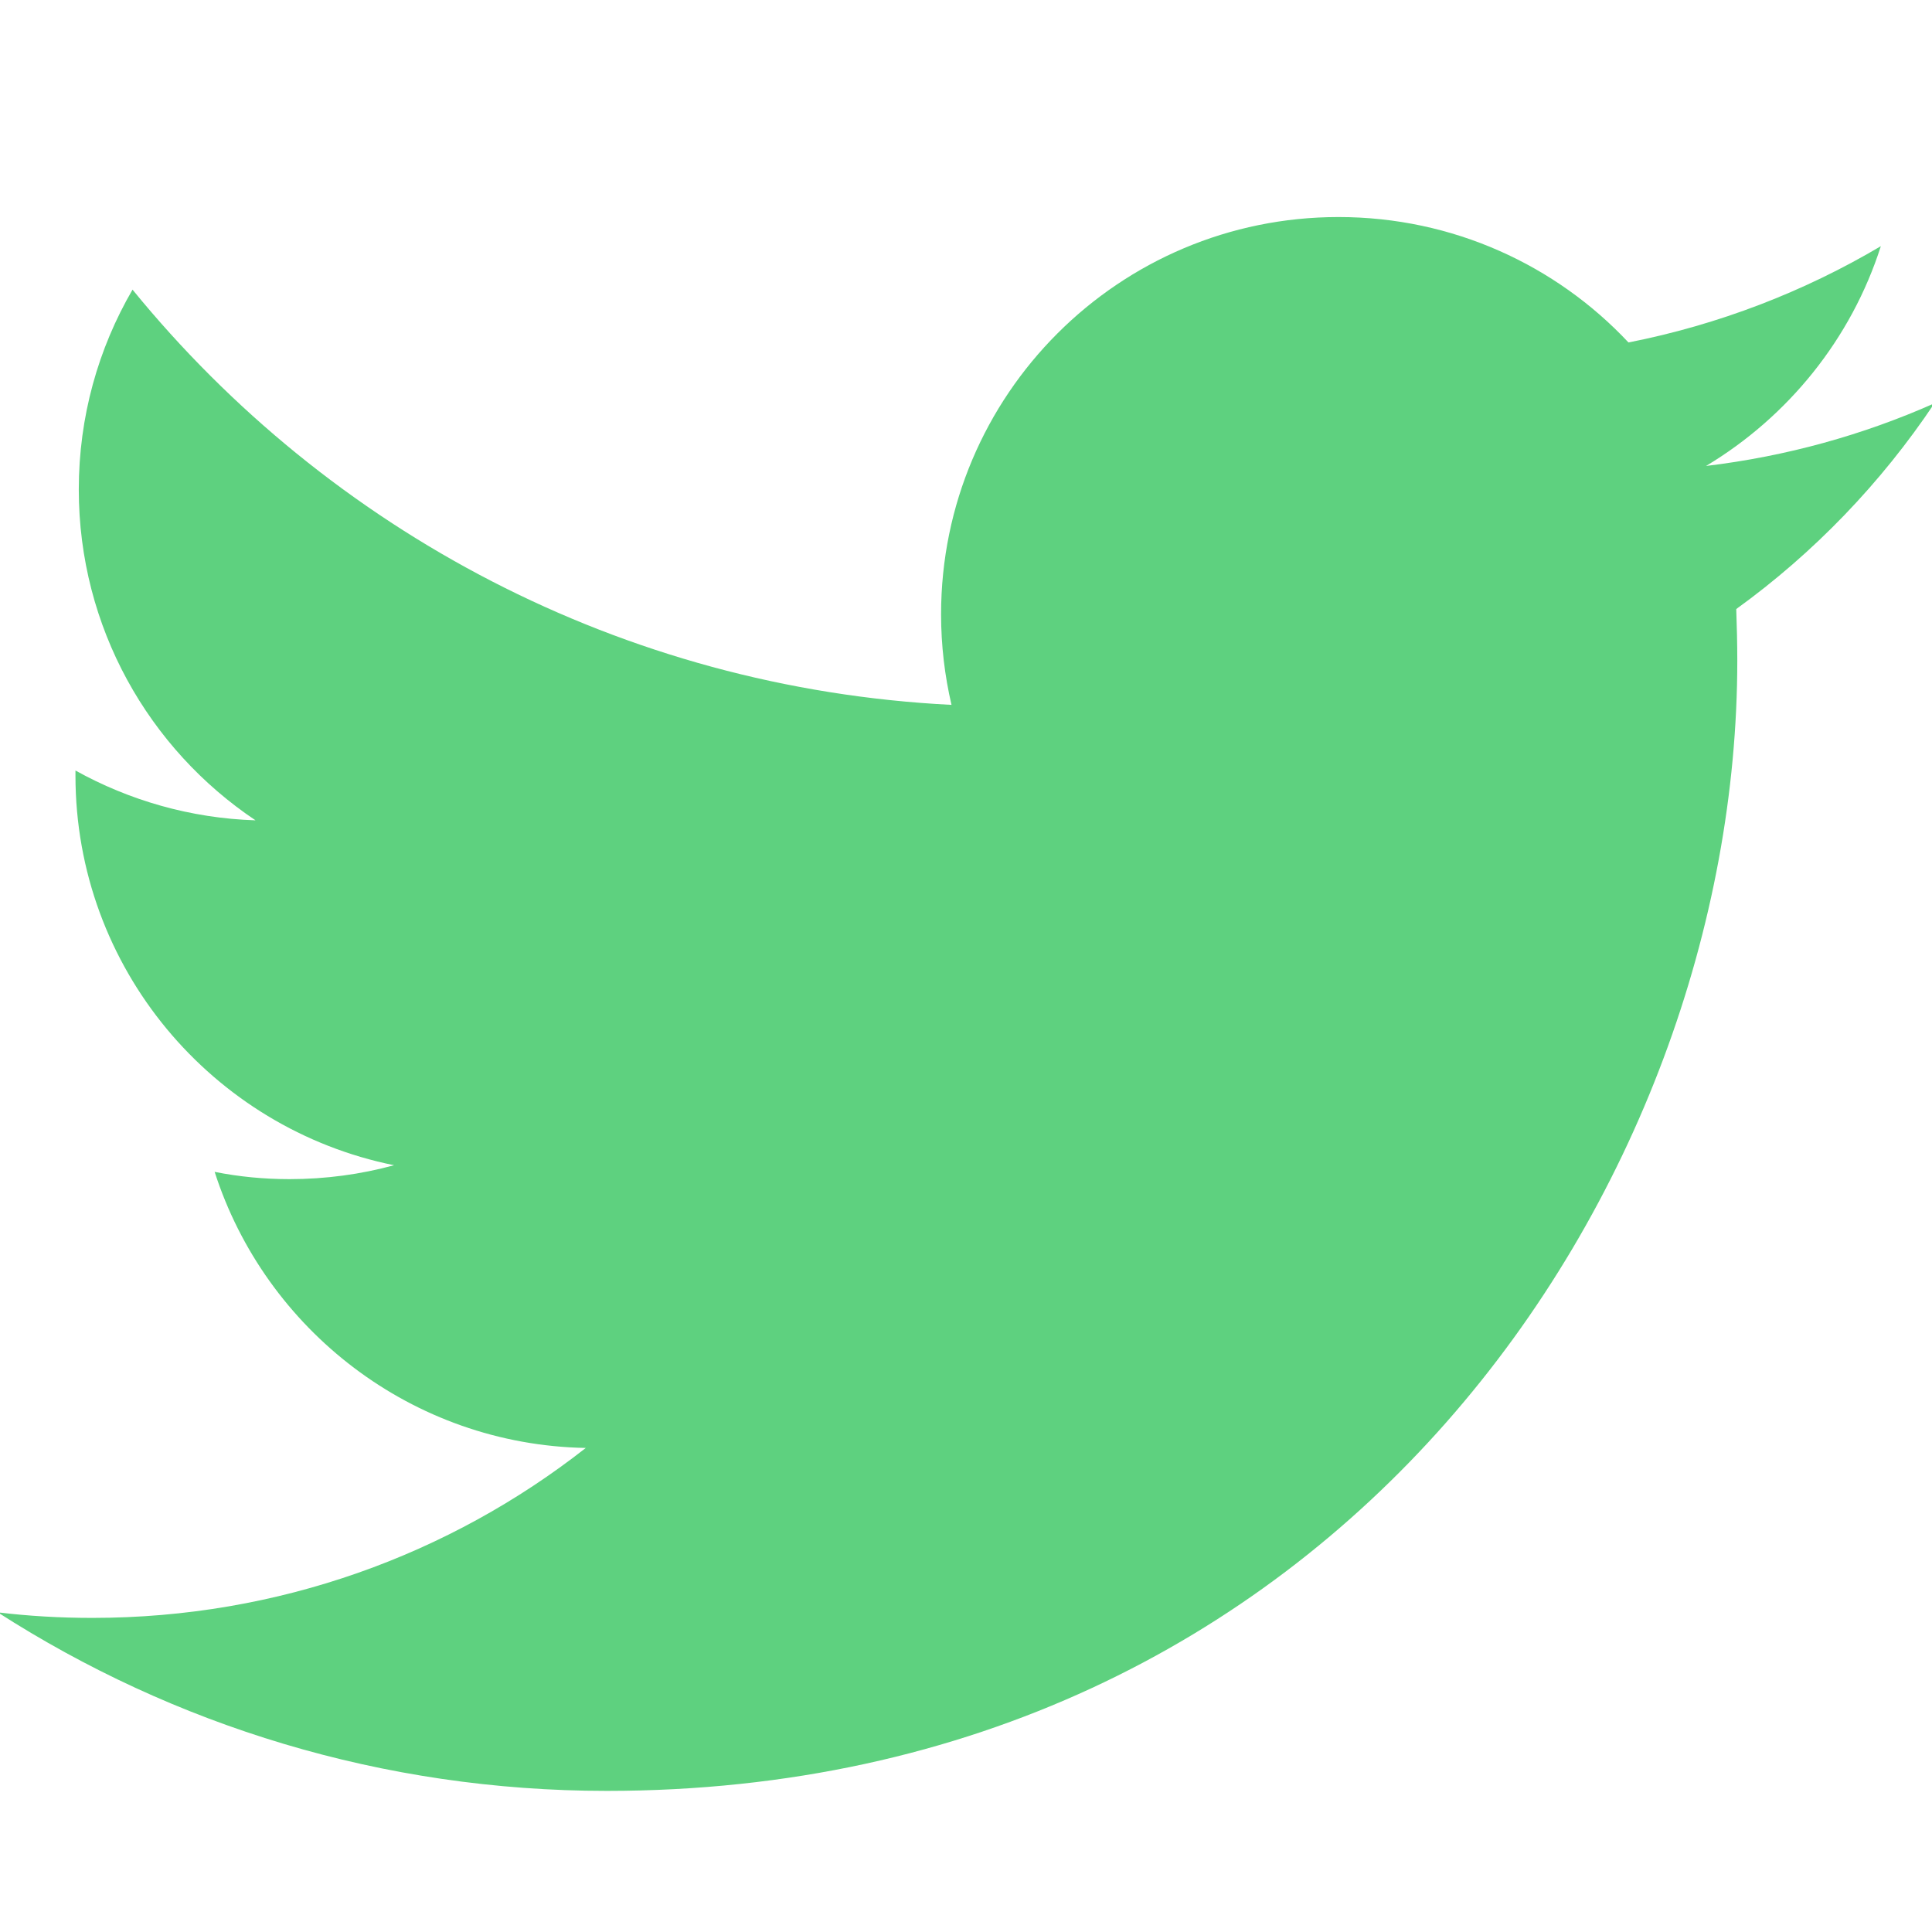
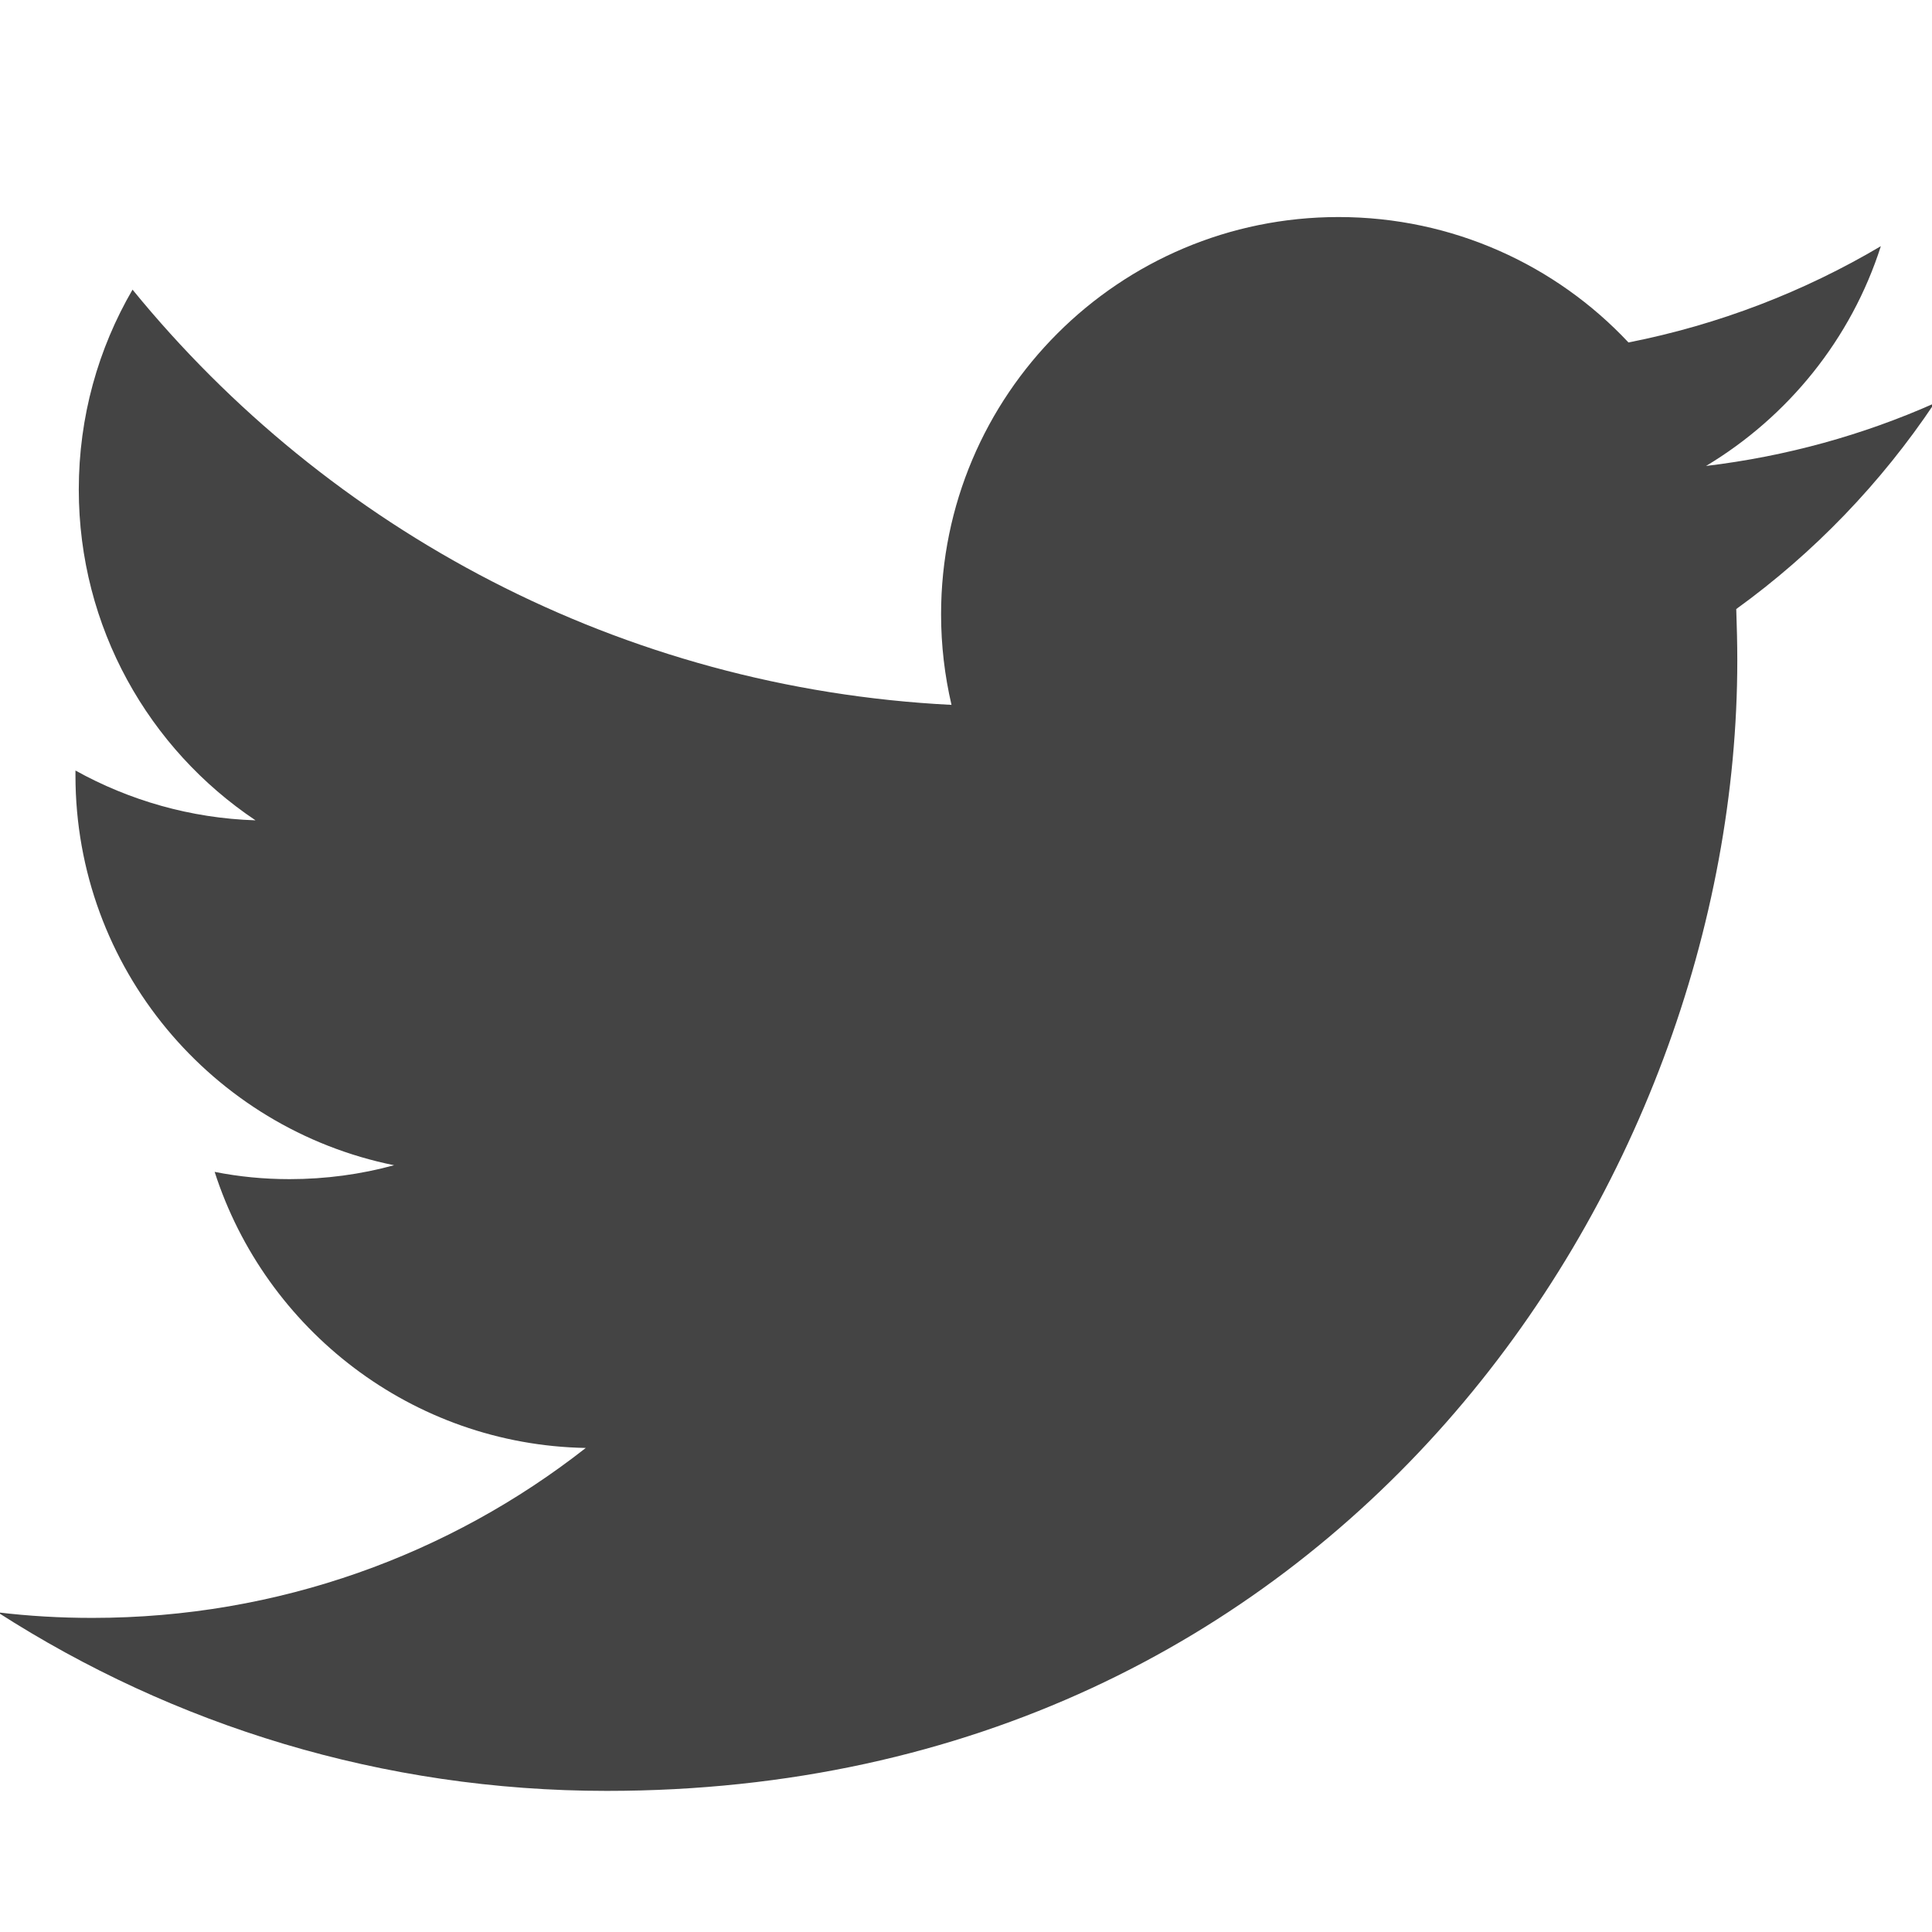
- <svg xmlns="http://www.w3.org/2000/svg" viewBox="0 0 50 50" width="50px" height="50px" fill="#5ed17f">
+ <svg xmlns="http://www.w3.org/2000/svg" viewBox="0 0 50 50" width="50px" height="50px" fill="#444">
  <path d="M 50.062 10.438 C 48.215 11.258 46.234 11.809 44.152 12.059 C 46.277 10.785 47.91 8.77 48.676 6.371 C 46.691 7.547 44.484 8.402 42.145 8.863 C 40.27 6.863 37.598 5.617 34.641 5.617 C 28.961 5.617 24.355 10.219 24.355 15.898 C 24.355 16.703 24.449 17.488 24.625 18.242 C 16.078 17.812 8.504 13.719 3.43 7.496 C 2.543 9.02 2.039 10.785 2.039 12.668 C 2.039 16.234 3.852 19.383 6.613 21.23 C 4.926 21.176 3.34 20.711 1.953 19.941 C 1.953 19.984 1.953 20.027 1.953 20.07 C 1.953 25.055 5.5 29.207 10.199 30.156 C 9.34 30.391 8.43 30.516 7.492 30.516 C 6.828 30.516 6.184 30.453 5.555 30.328 C 6.867 34.41 10.664 37.391 15.16 37.473 C 11.645 40.23 7.211 41.871 2.391 41.871 C 1.559 41.871 0.742 41.824 -0.059 41.727 C 4.488 44.648 9.895 46.348 15.703 46.348 C 34.617 46.348 44.961 30.68 44.961 17.094 C 44.961 16.648 44.949 16.199 44.934 15.762 C 46.941 14.312 48.684 12.5 50.062 10.438 Z" />
</svg>
